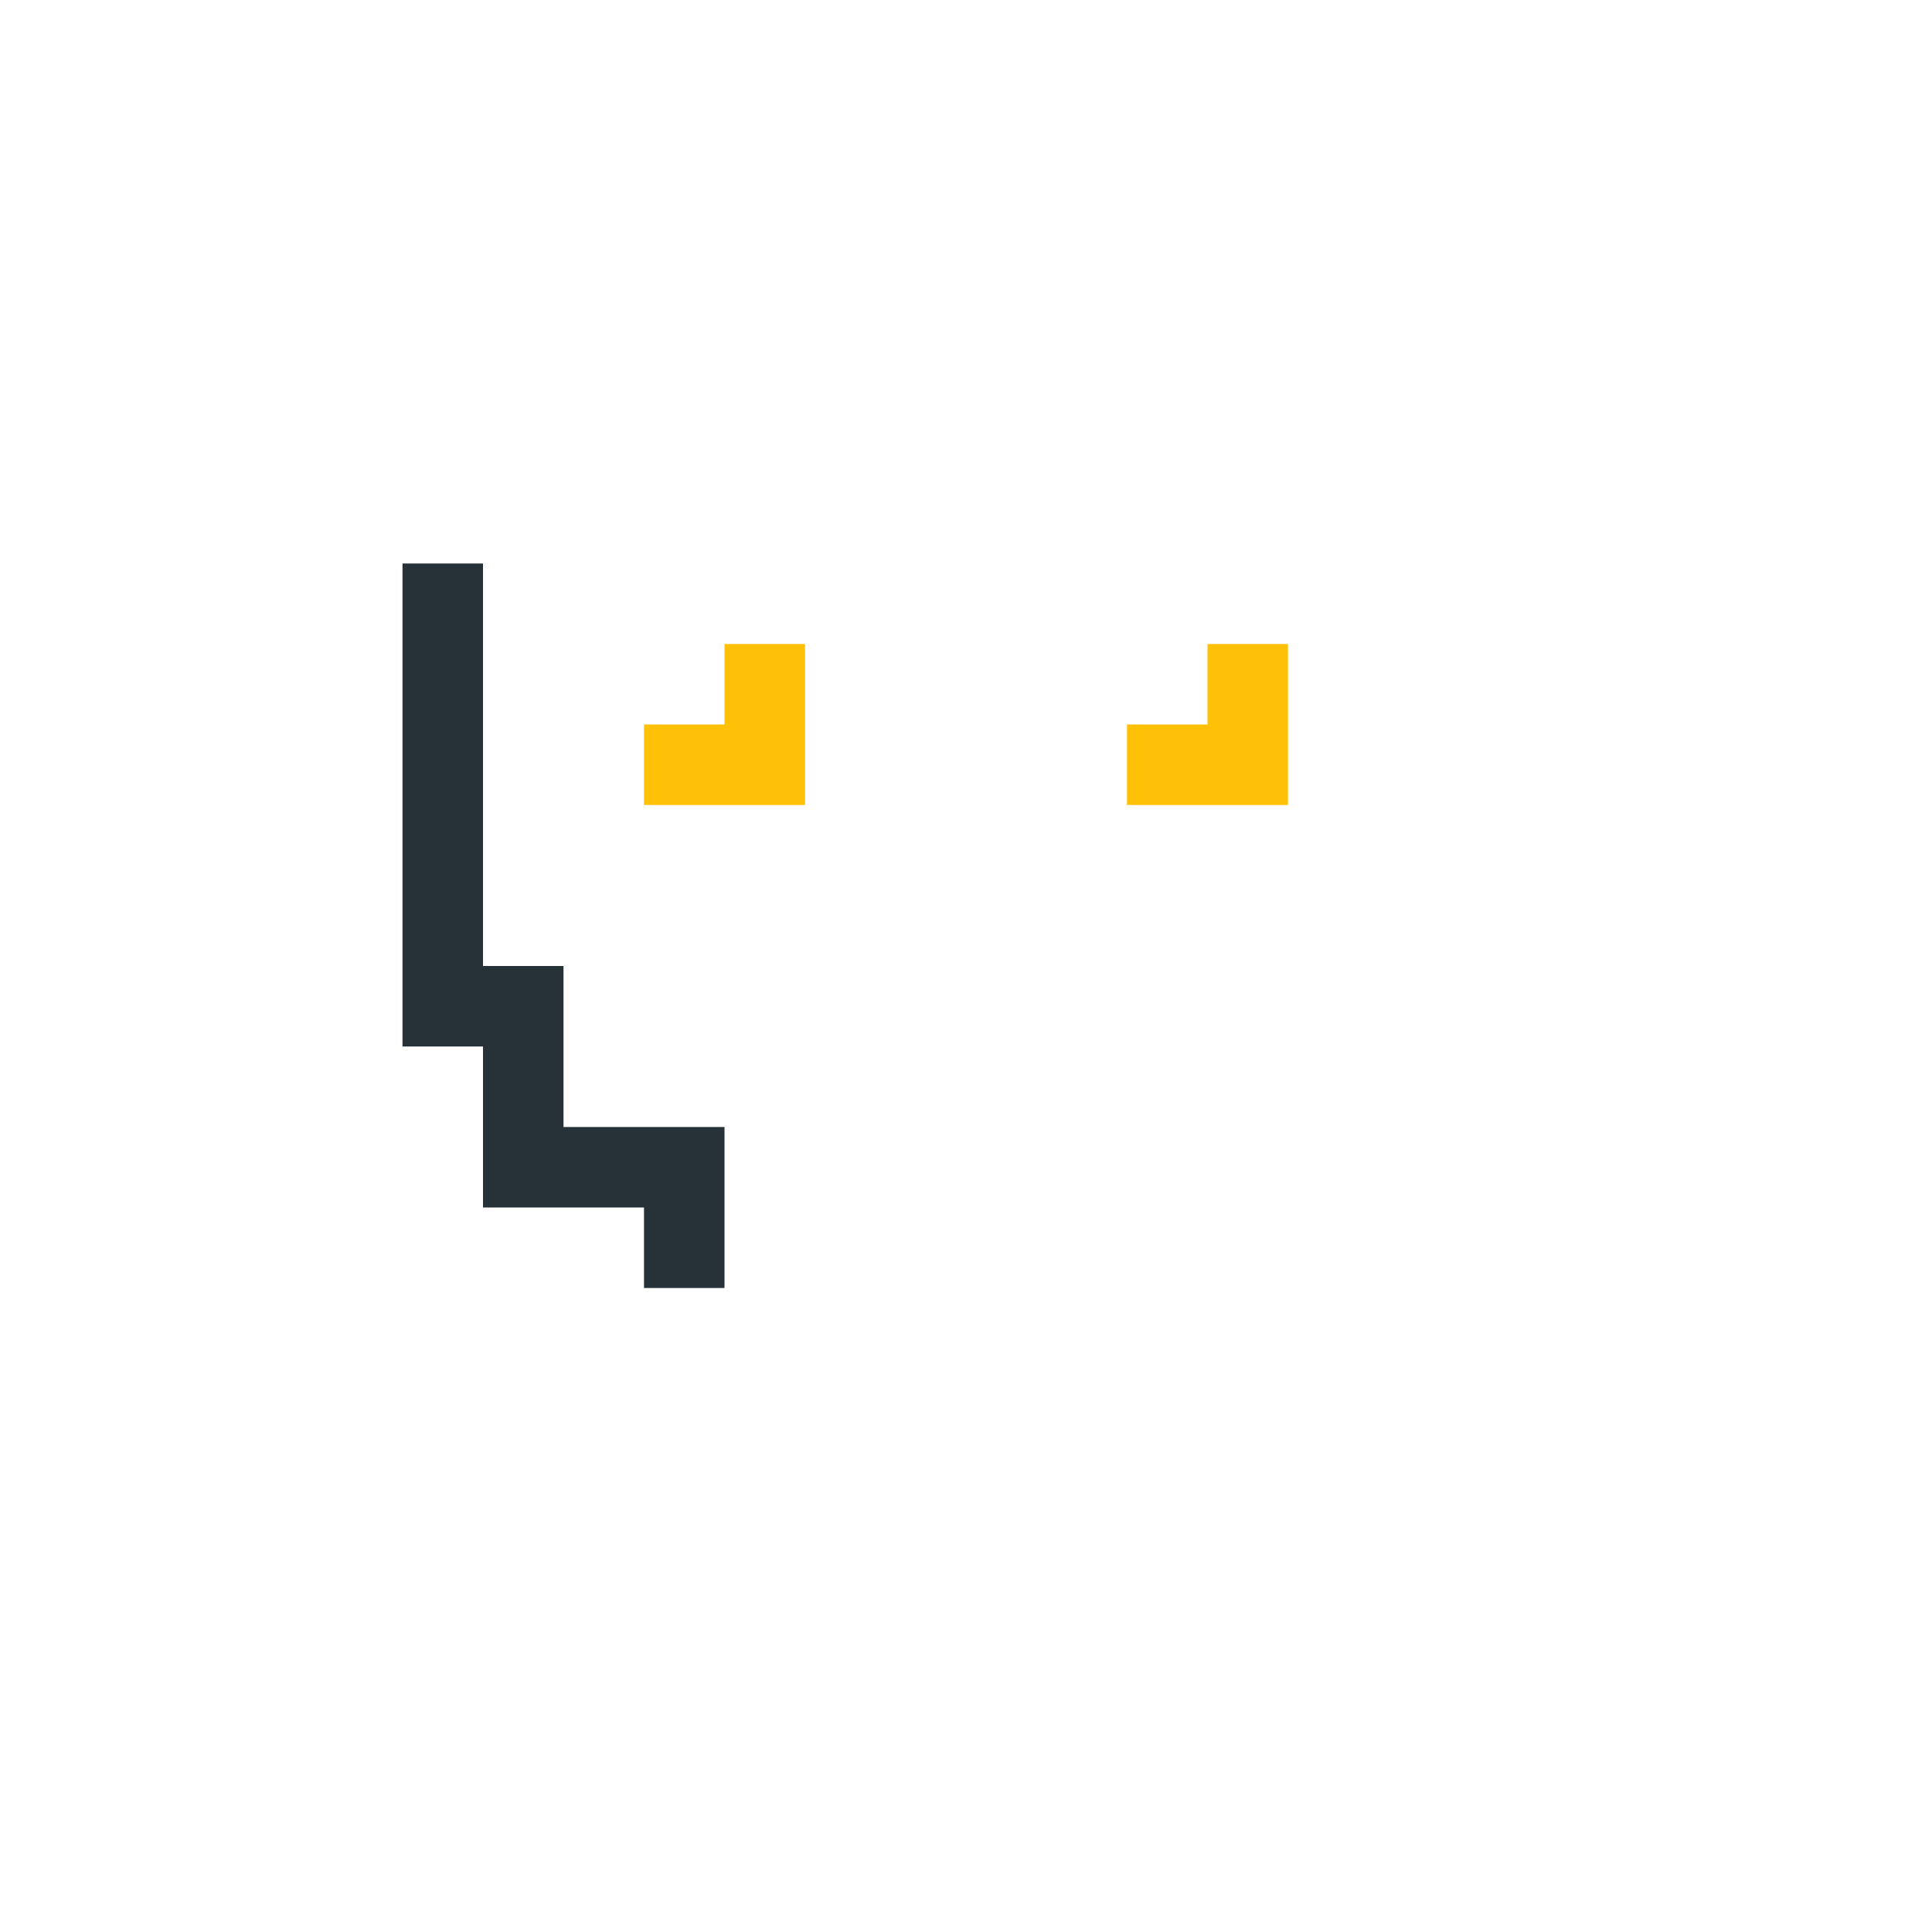
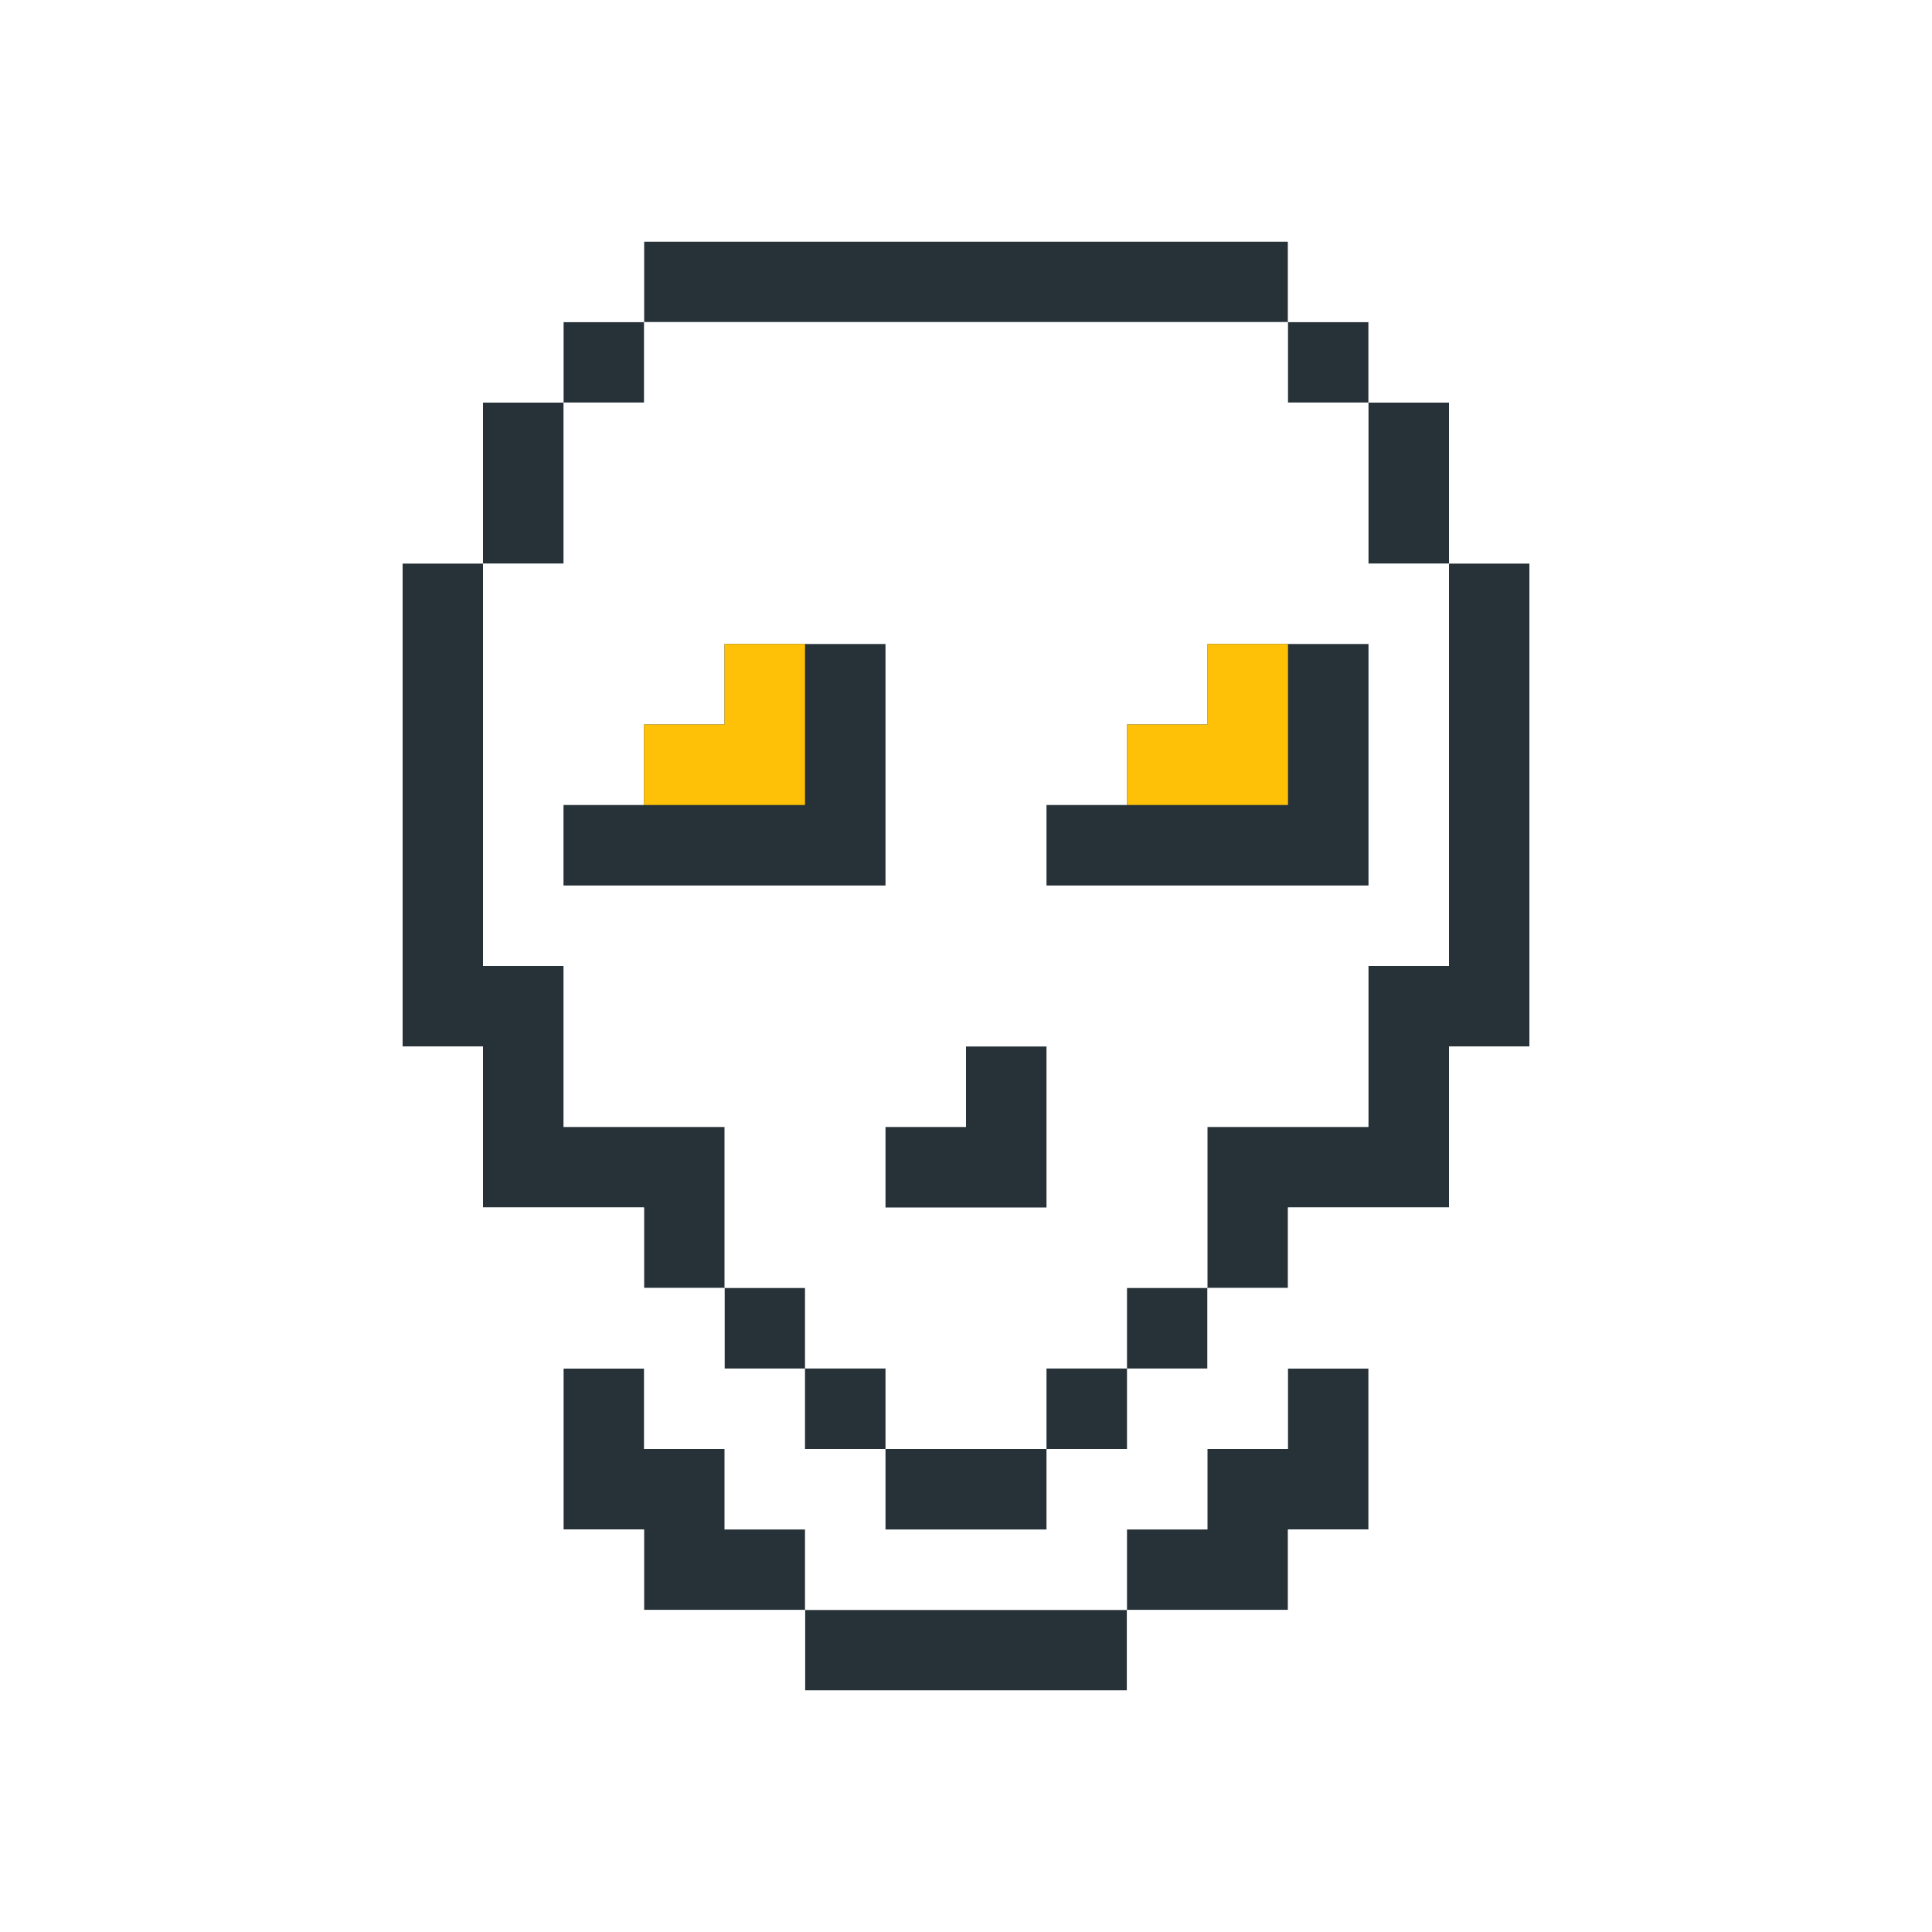
<svg xmlns="http://www.w3.org/2000/svg" width="24" height="24">
  <rect width="24" height="24" style="fill:rgb(255,255,255)" />
-   <polygon points="5,7 6,7 6,12 7,12 7,14 9,14 9,16 8,16 8,15 6,15 6,13 5,13" fill="rgb(38,50,56)" />
+   <polygon points="5,7 6,7 6,5 7,5 7,4 8,4 8,3 16,3 16,4 17,4 17,5 18,5 18,7 19,7 19,13 18,13 18,15 16,15 16,16 15,16 15,17 17,17 17,19 16,19 16,20 14,20 14,21 10,21 10,20 8,20 8,19 7,19 7,17 9,17 9,16 8,16 8,15 6,15 6,13 5,13" fill="rgb(38,50,56)" />
+   <polygon points="6,7 7,7 7,5 8,5 8,4 16,4 16,5 17,5 17,7 18,7 18,12 17,12 17,14 15,14 15,16 13,16 13,13 12,13 12,14 11,14 11,15 13,15 13,16 14,16 14,17 13,17 13,18 11,18 11,17 10,17 10,16 9,16 9,14 7,14 7,12 6,12 6,8 8,8 8,6 9,6 9,5 11,5 11,8 9,8 9,9 8,9 8,10 7,10 7,11 11,11 11,5 15,5 15,6 16,6 16,8 15,8 15,9 14,9 14,10 13,10 13,11 17,11 17,8 16,8 16,6 15,6 15,5 9,5 9,6 8,6 8,8 6,8" fill="rgb(255,255,255)" />
  <polygon points="8,9 9,9 9,8 10,8 10,10 8,10" fill="rgb(255,193,7)" />
+   <polygon points="8,17 7,17 7,19 8,19 8,20 10,20 10,21 14,21 14,20 16,20 16,19 17,19 17,17 16,17 16,18 15,18 15,19 14,19 14,20 10,20 10,19 9,19 9,17 10,17 10,18 11,18 11,19 13,19 13,18 14,18 14,17 15,17 15,16 16,16 16,15 18,15 18,13 19,13 19,0 24,0 24,24 0,24 0,0 19,0 19,7 18,7 18,5 17,5 17,4 16,4 16,3 8,3 8,4 7,4 7,5 6,5 6,7 5,7 5,13 6,13 6,15 8,15 8,16 9,16 9,18 8,18" fill="rgb(255,255,255)" />
  <polygon points="14,9 15,9 15,8 16,8 16,10 14,10" fill="rgb(255,193,7)" />
</svg>
